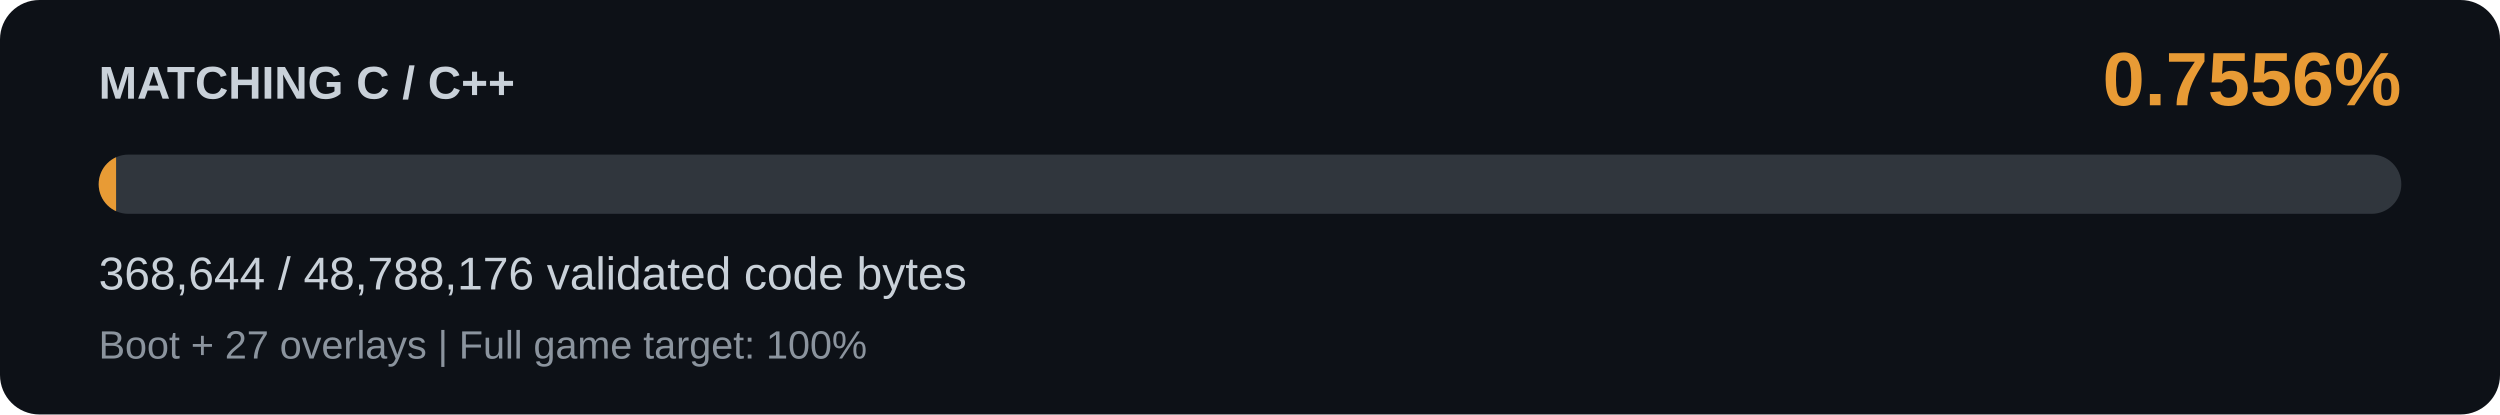
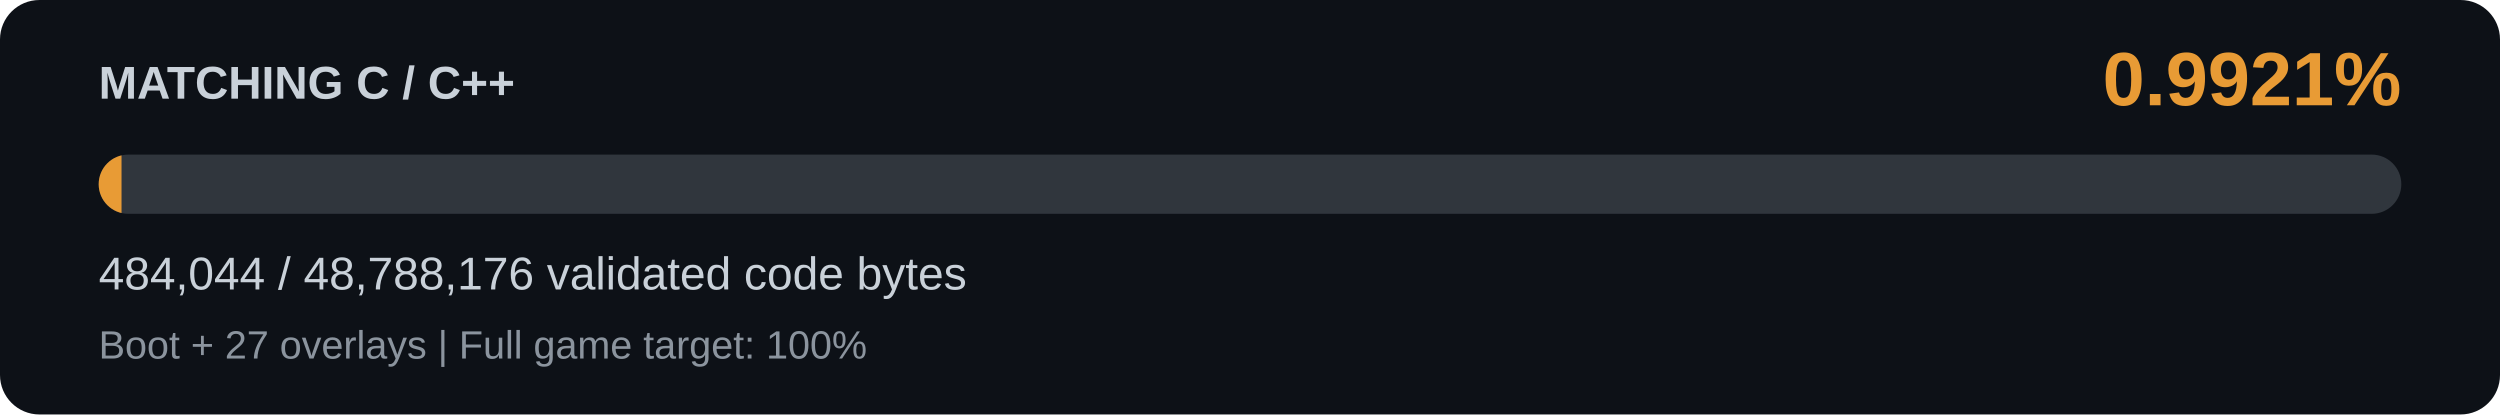
<svg xmlns="http://www.w3.org/2000/svg" width="760" height="126" viewBox="0 0 760 126" role="img" aria-labelledby="title description">
  <rect width="760" height="126" rx="12" fill="#0d1117" />
  <g font-family="Segoe UI, Arial, sans-serif">
    <text x="30" y="30" fill="#c9d1d9" font-size="14" font-weight="600">MATCHING C / C++</text>
-     <text x="730" y="32" text-anchor="end" fill="#e89b35" font-size="23" font-weight="700">0.7556%</text>
+     <text x="730" y="32" text-anchor="end" fill="#e89b35" font-size="23" font-weight="700">0.9921%</text>
    <rect x="30" y="47" width="700" height="18" rx="9" fill="#30363d" />
    <clipPath id="rail">
      <rect x="30" y="47" width="700" height="18" rx="9" />
    </clipPath>
-     <rect x="30" y="47" width="5.289" height="18" fill="#e89b35" clip-path="url(#rail)" />
-     <text x="30" y="88" fill="#c9d1d9" font-size="14">368,644 / 48,788,176 validated code bytes</text>
+     <rect x="30" y="47" width="6.945" height="18" fill="#e89b35" clip-path="url(#rail)" />
+     <text x="30" y="88" fill="#c9d1d9" font-size="14">484,044 / 48,788,176 validated code bytes</text>
    <text x="30" y="109" fill="#8b949e" font-size="12">Boot + 27 overlays | Full game target: 100%</text>
  </g>
</svg>
